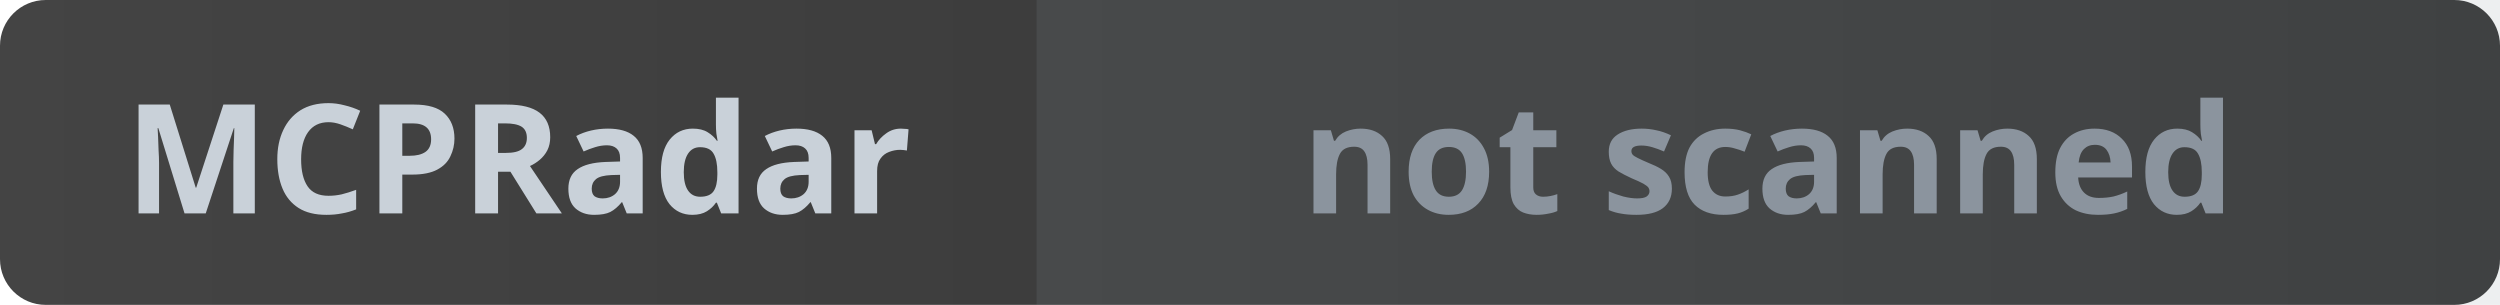
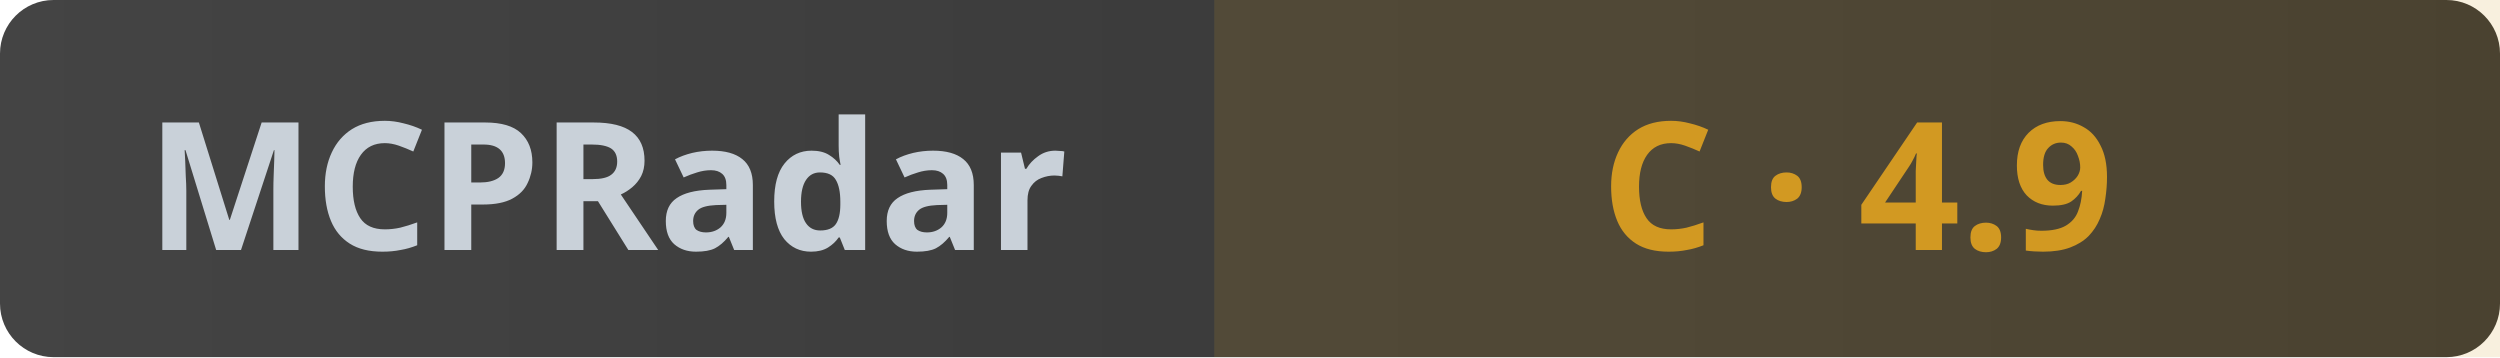
- <svg xmlns="http://www.w3.org/2000/svg" width="164" height="20" role="img" aria-label="MCPRadar Security: not scanned">
+ <svg xmlns="http://www.w3.org/2000/svg" width="140" height="20" role="img" aria-label="MCPRadar Security: C - 4.9/10">
  <linearGradient id="bg" x1="0" y1="0" x2="1" y2="0">
    <stop offset="0%" stop-color="#444" />
    <stop offset="100%" stop-color="#333" />
  </linearGradient>
-   <rect width="164" height="20" rx="3" fill="url(#bg)" />
-   <rect x="68" width="96" height="20" fill="#8b949e" fill-opacity="0.15" />
+   <rect width="140" height="20" rx="3" fill="url(#bg)" />
+   <rect x="68" width="72" height="20" fill="#d29922" fill-opacity="0.15" />
  <text x="34" y="14" fill="#c9d1d9" font-size="10" font-family="sans-serif" text-anchor="middle" font-weight="600">MCPRadar</text>
-   <text x="116" y="14" fill="#8b949e" font-size="10" font-family="sans-serif" text-anchor="middle" font-weight="600">not scanned</text>
+   <text x="104" y="14" fill="#d29922" font-size="10" font-family="sans-serif" text-anchor="middle" font-weight="600">C · 4.9</text>
</svg>
